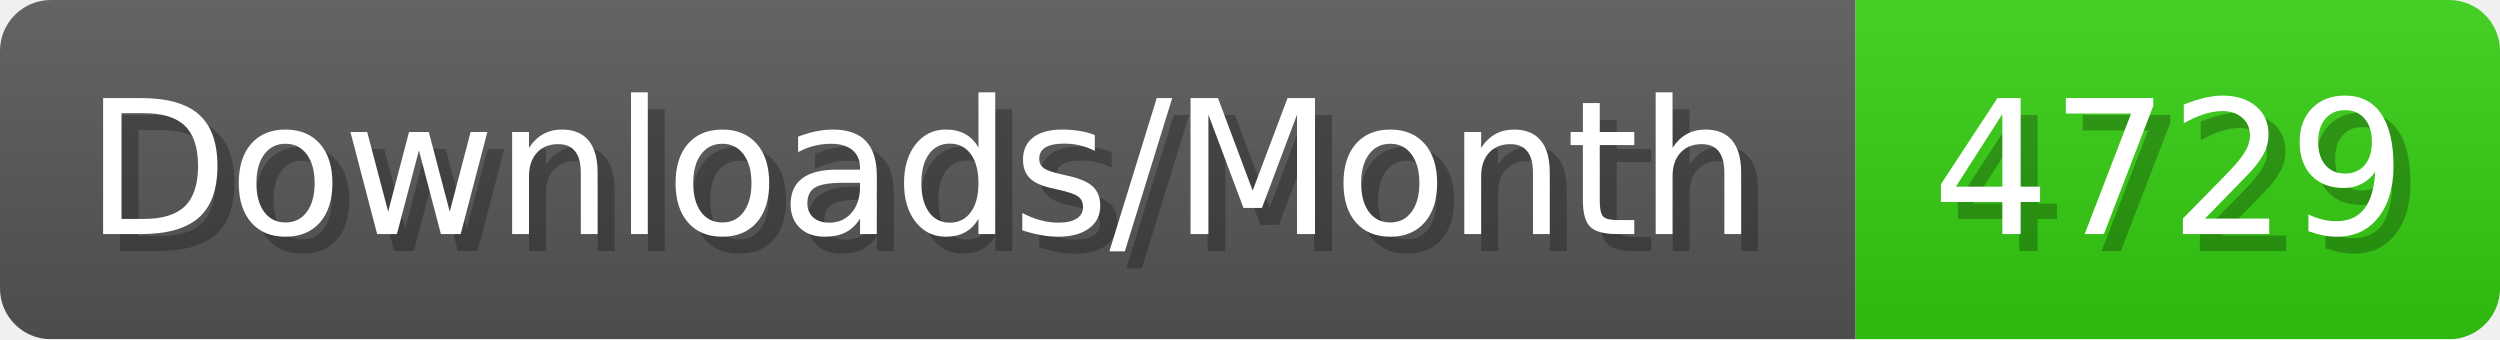
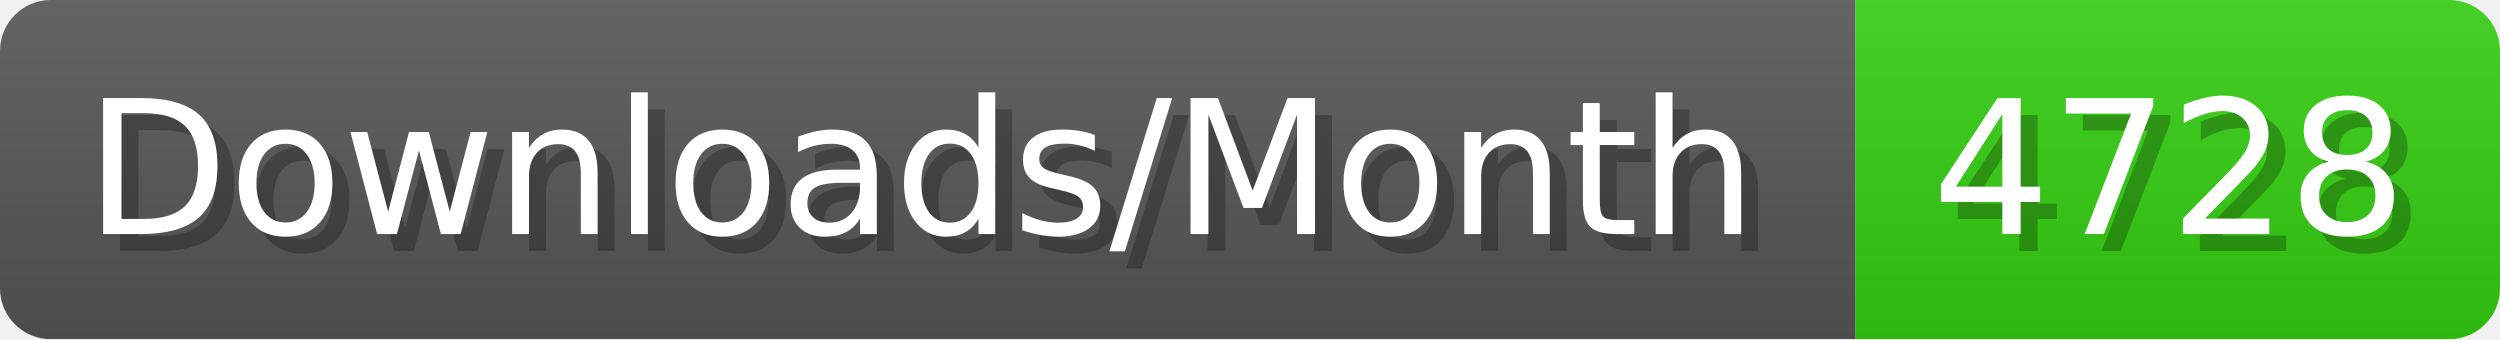
- <svg xmlns="http://www.w3.org/2000/svg" width="147.4" height="20" viewBox="0 0 1474 200" role="img" aria-label="Downloads/Month: 4729">
+ <svg xmlns="http://www.w3.org/2000/svg" width="147.4" height="20" viewBox="0 0 1474 200" role="img" aria-label="Downloads/Month: 4728">
  <linearGradient id="YlXUI" x2="0" y2="100%">
    <stop offset="0" stop-opacity=".1" stop-color="#EEE" />
    <stop offset="1" stop-opacity=".1" />
  </linearGradient>
  <mask id="JHhop">
    <rect width="1474" height="200" rx="30" fill="#FFF" />
  </mask>
  <g mask="url(#JHhop)">
    <rect width="1094" height="200" fill="#555" />
    <rect width="380" height="200" fill="#3C1" x="1094" />
    <rect width="1474" height="200" fill="url(#YlXUI)" />
  </g>
  <g aria-hidden="true" fill="#fff" text-anchor="start" font-family="Verdana,DejaVu Sans,sans-serif" font-size="110">
    <text x="60" y="148" textLength="994" fill="#000" opacity="0.25">Downloads/Month</text>
    <text x="50" y="138" textLength="994">Downloads/Month</text>
-     <text x="1149" y="148" textLength="280" fill="#000" opacity="0.25">4729</text>
-     <text x="1139" y="138" textLength="280">4729</text>
+     <text x="1149" y="148" textLength="280" fill="#000" opacity="0.25">4728</text>
+     <text x="1139" y="138" textLength="280">4728</text>
  </g>
</svg>
